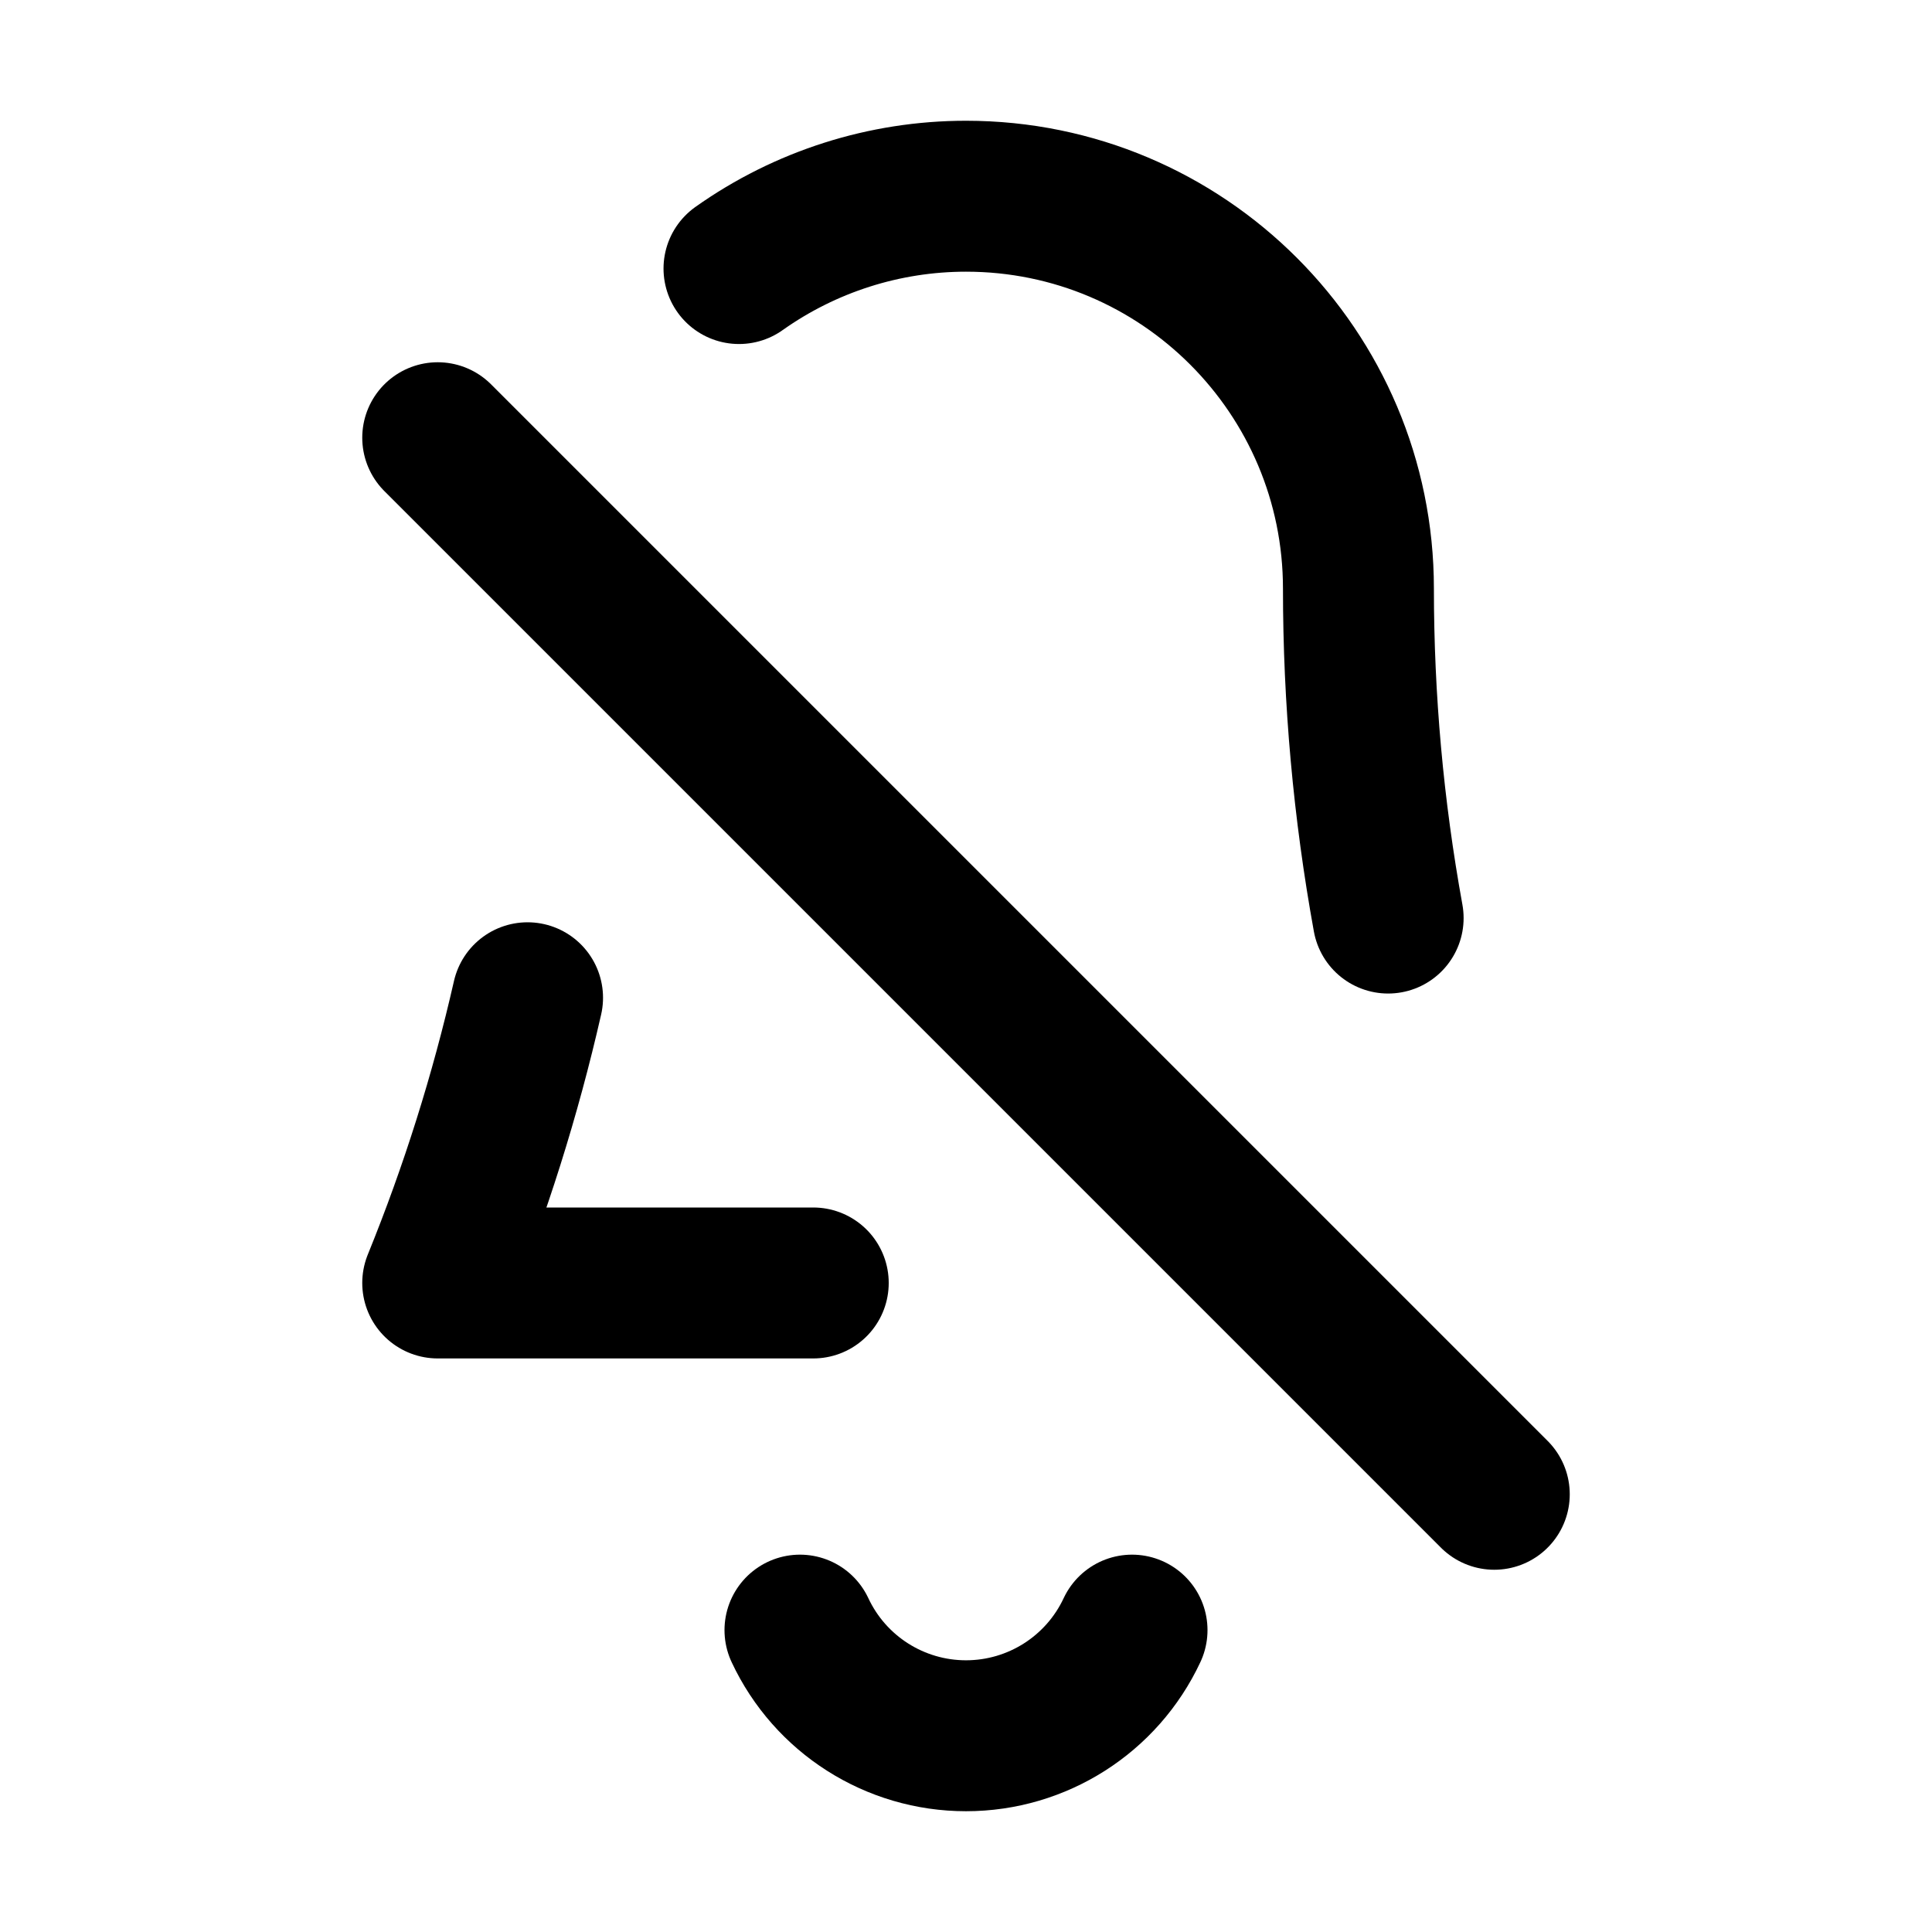
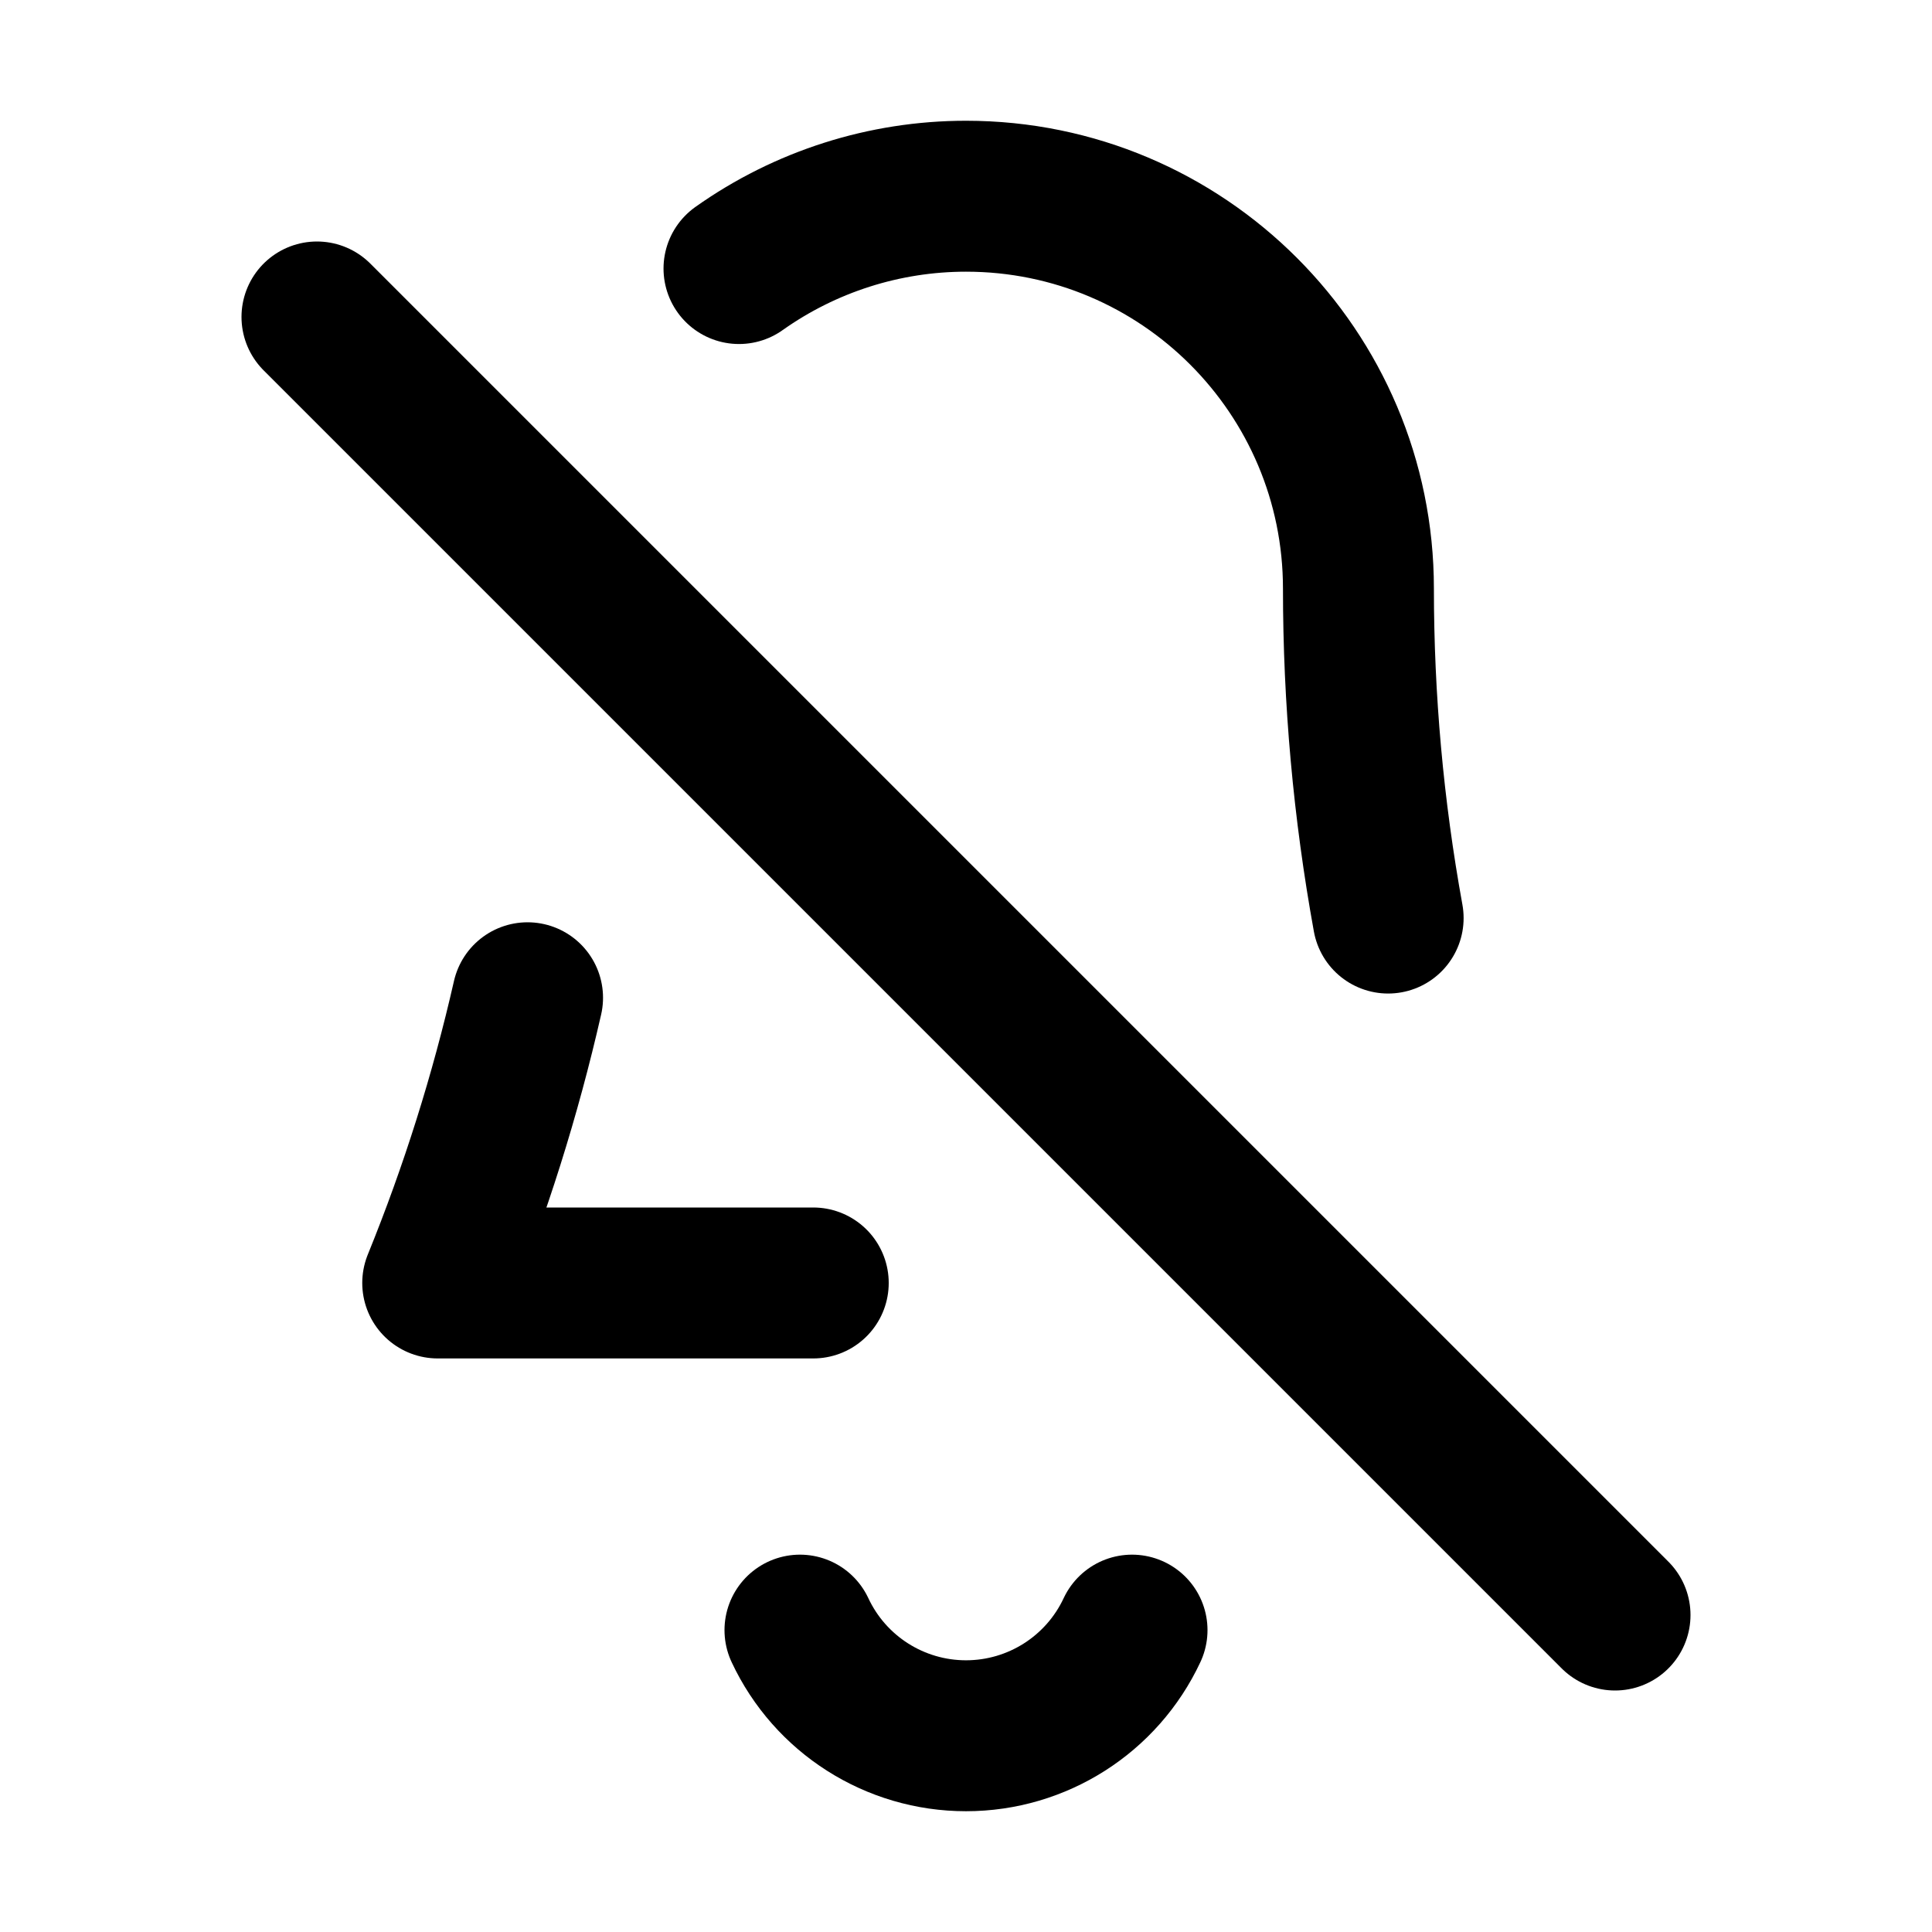
<svg xmlns="http://www.w3.org/2000/svg" viewBox="0 0 16 16" fill="none" stroke="currentColor" stroke-width="1.25" stroke-linecap="round" stroke-linejoin="round">
  <path d="M6.735 10.625H3.625A15.26 15.26 0 0 0 4.369 8.263" />
  <path d="M6.12 2.224A3.25 3.25 0 0 1 8 1.625A3.25 3.25 0 0 1 11.25 4.875A15.26 15.26 0 0 0 11.496 7.603" />
  <path d="M6.625 13.5A1.518 1.518 0 0 0 9.375 13.5" />
-   <path d="M3.625 3.625L12.375 12.375" />
+   <path d="M2.625 2.625L13.375 13.375" />
</svg>
